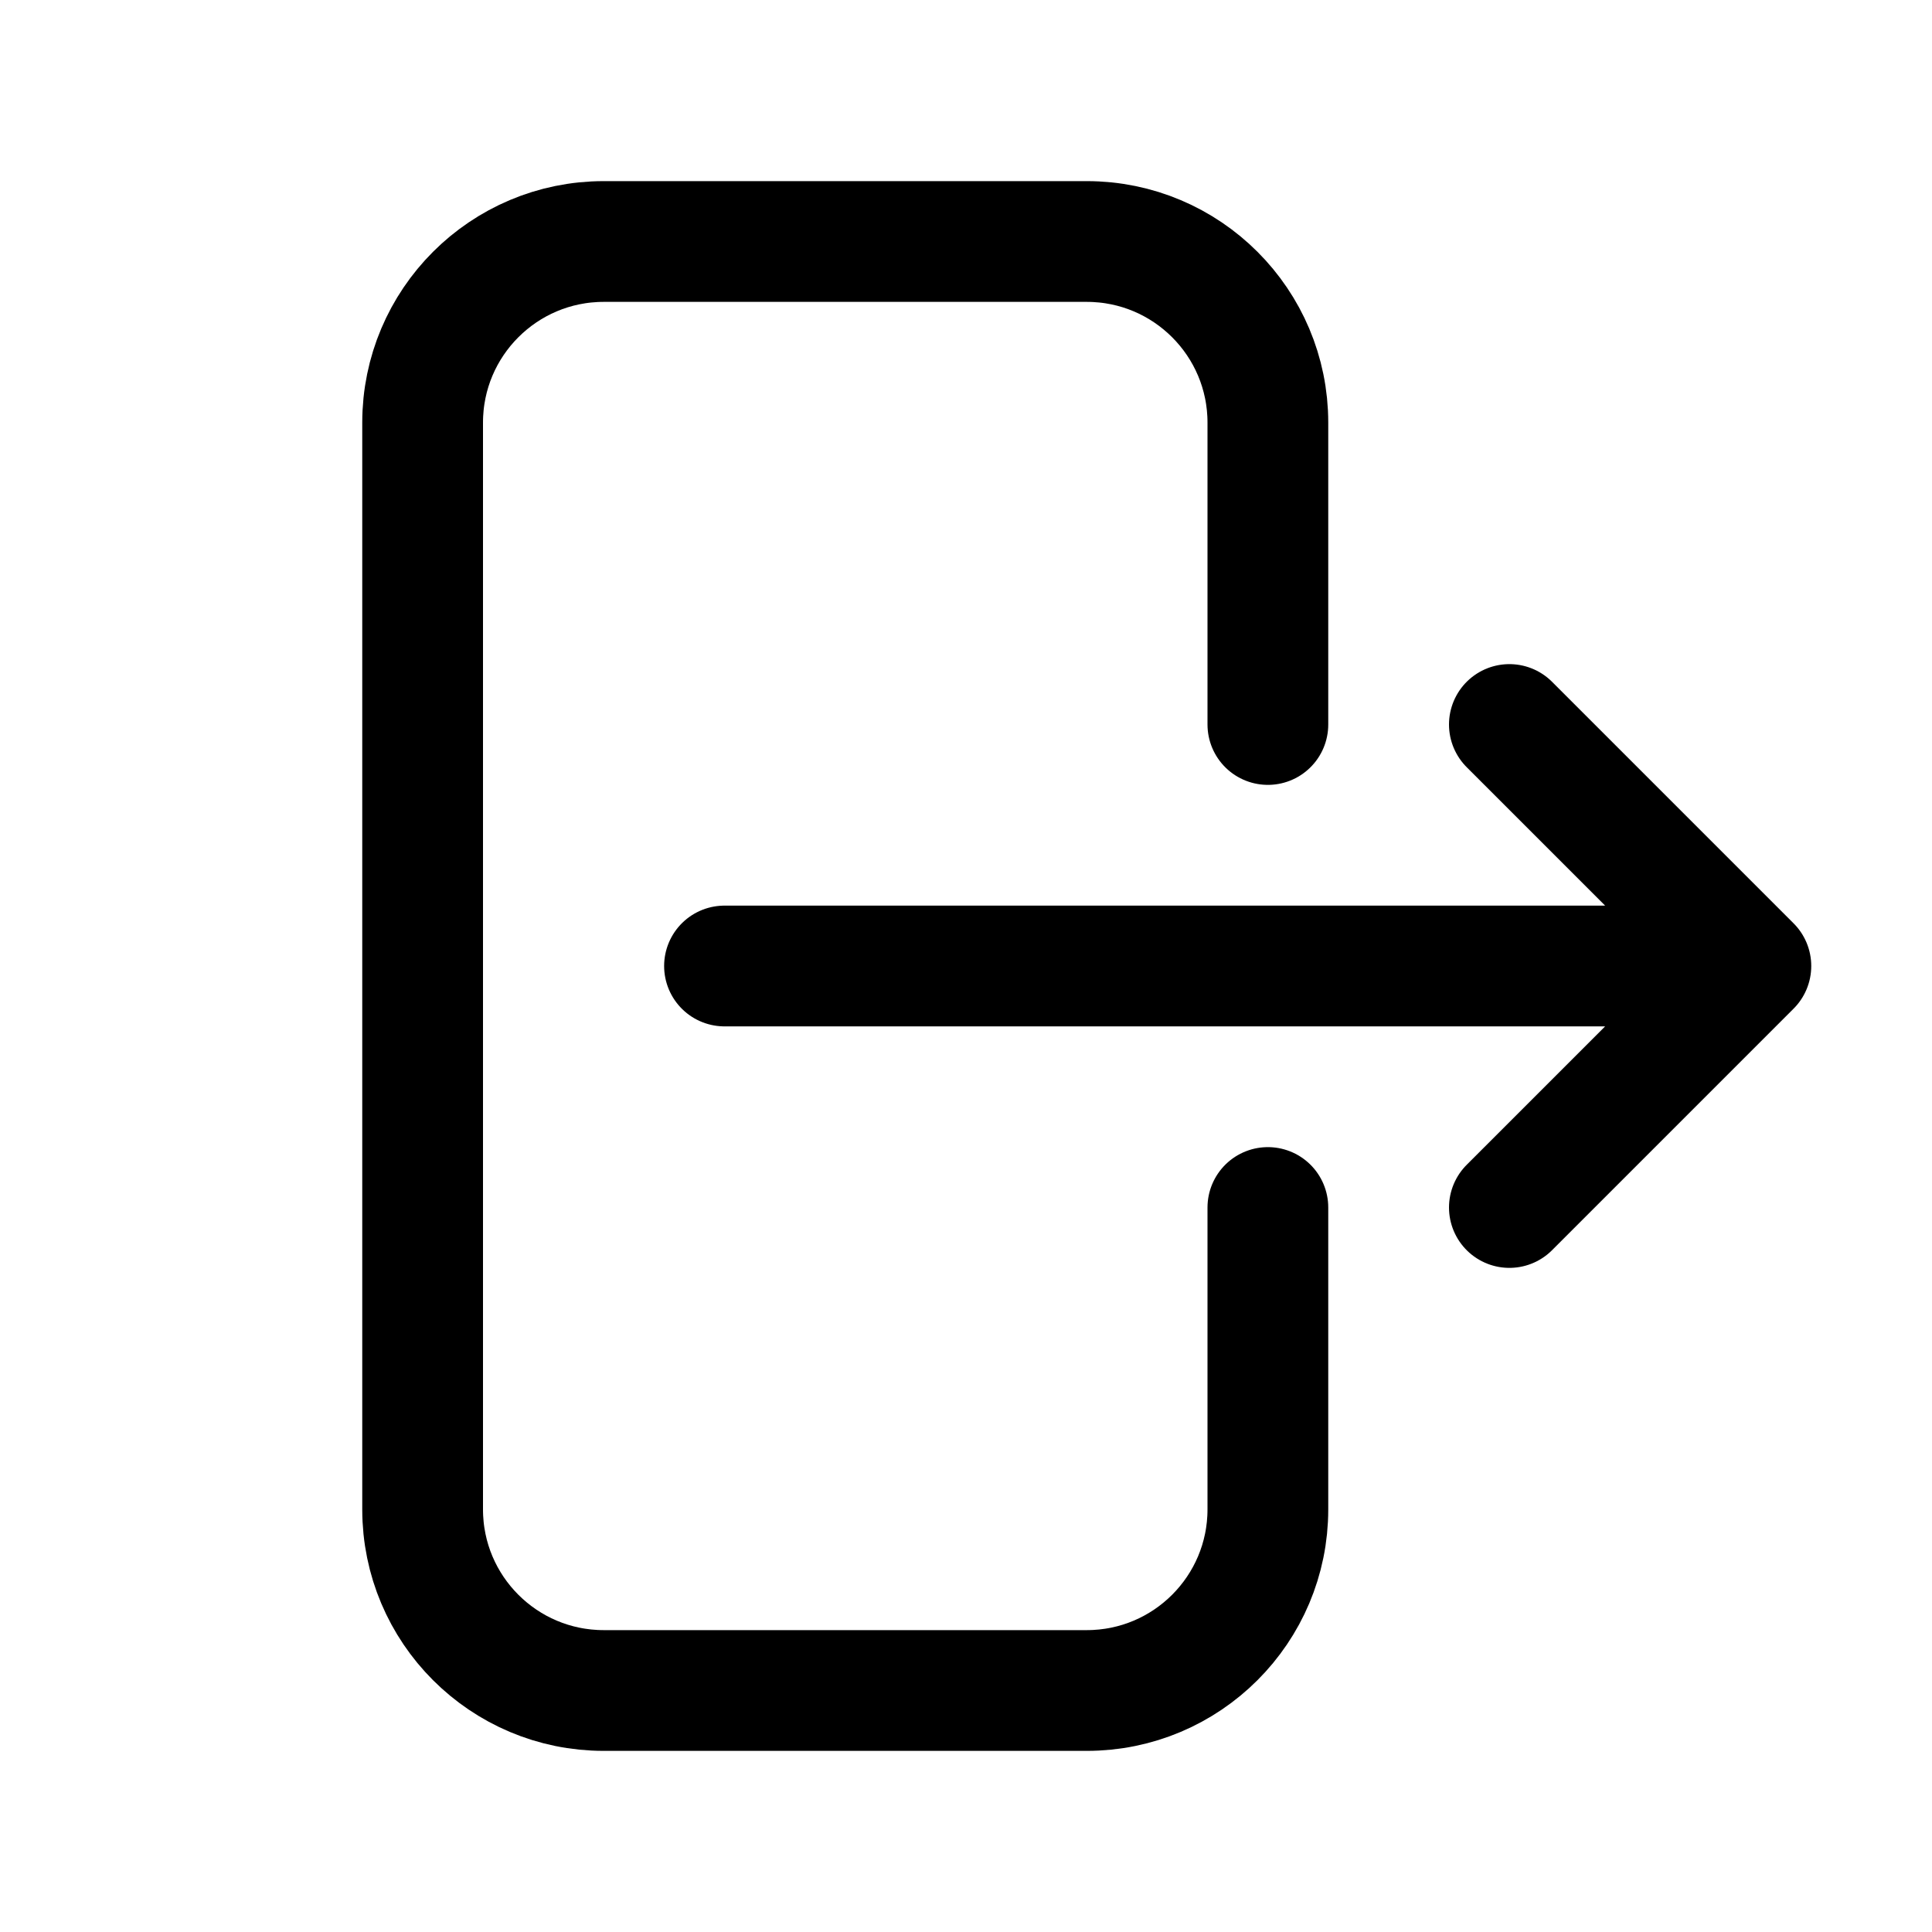
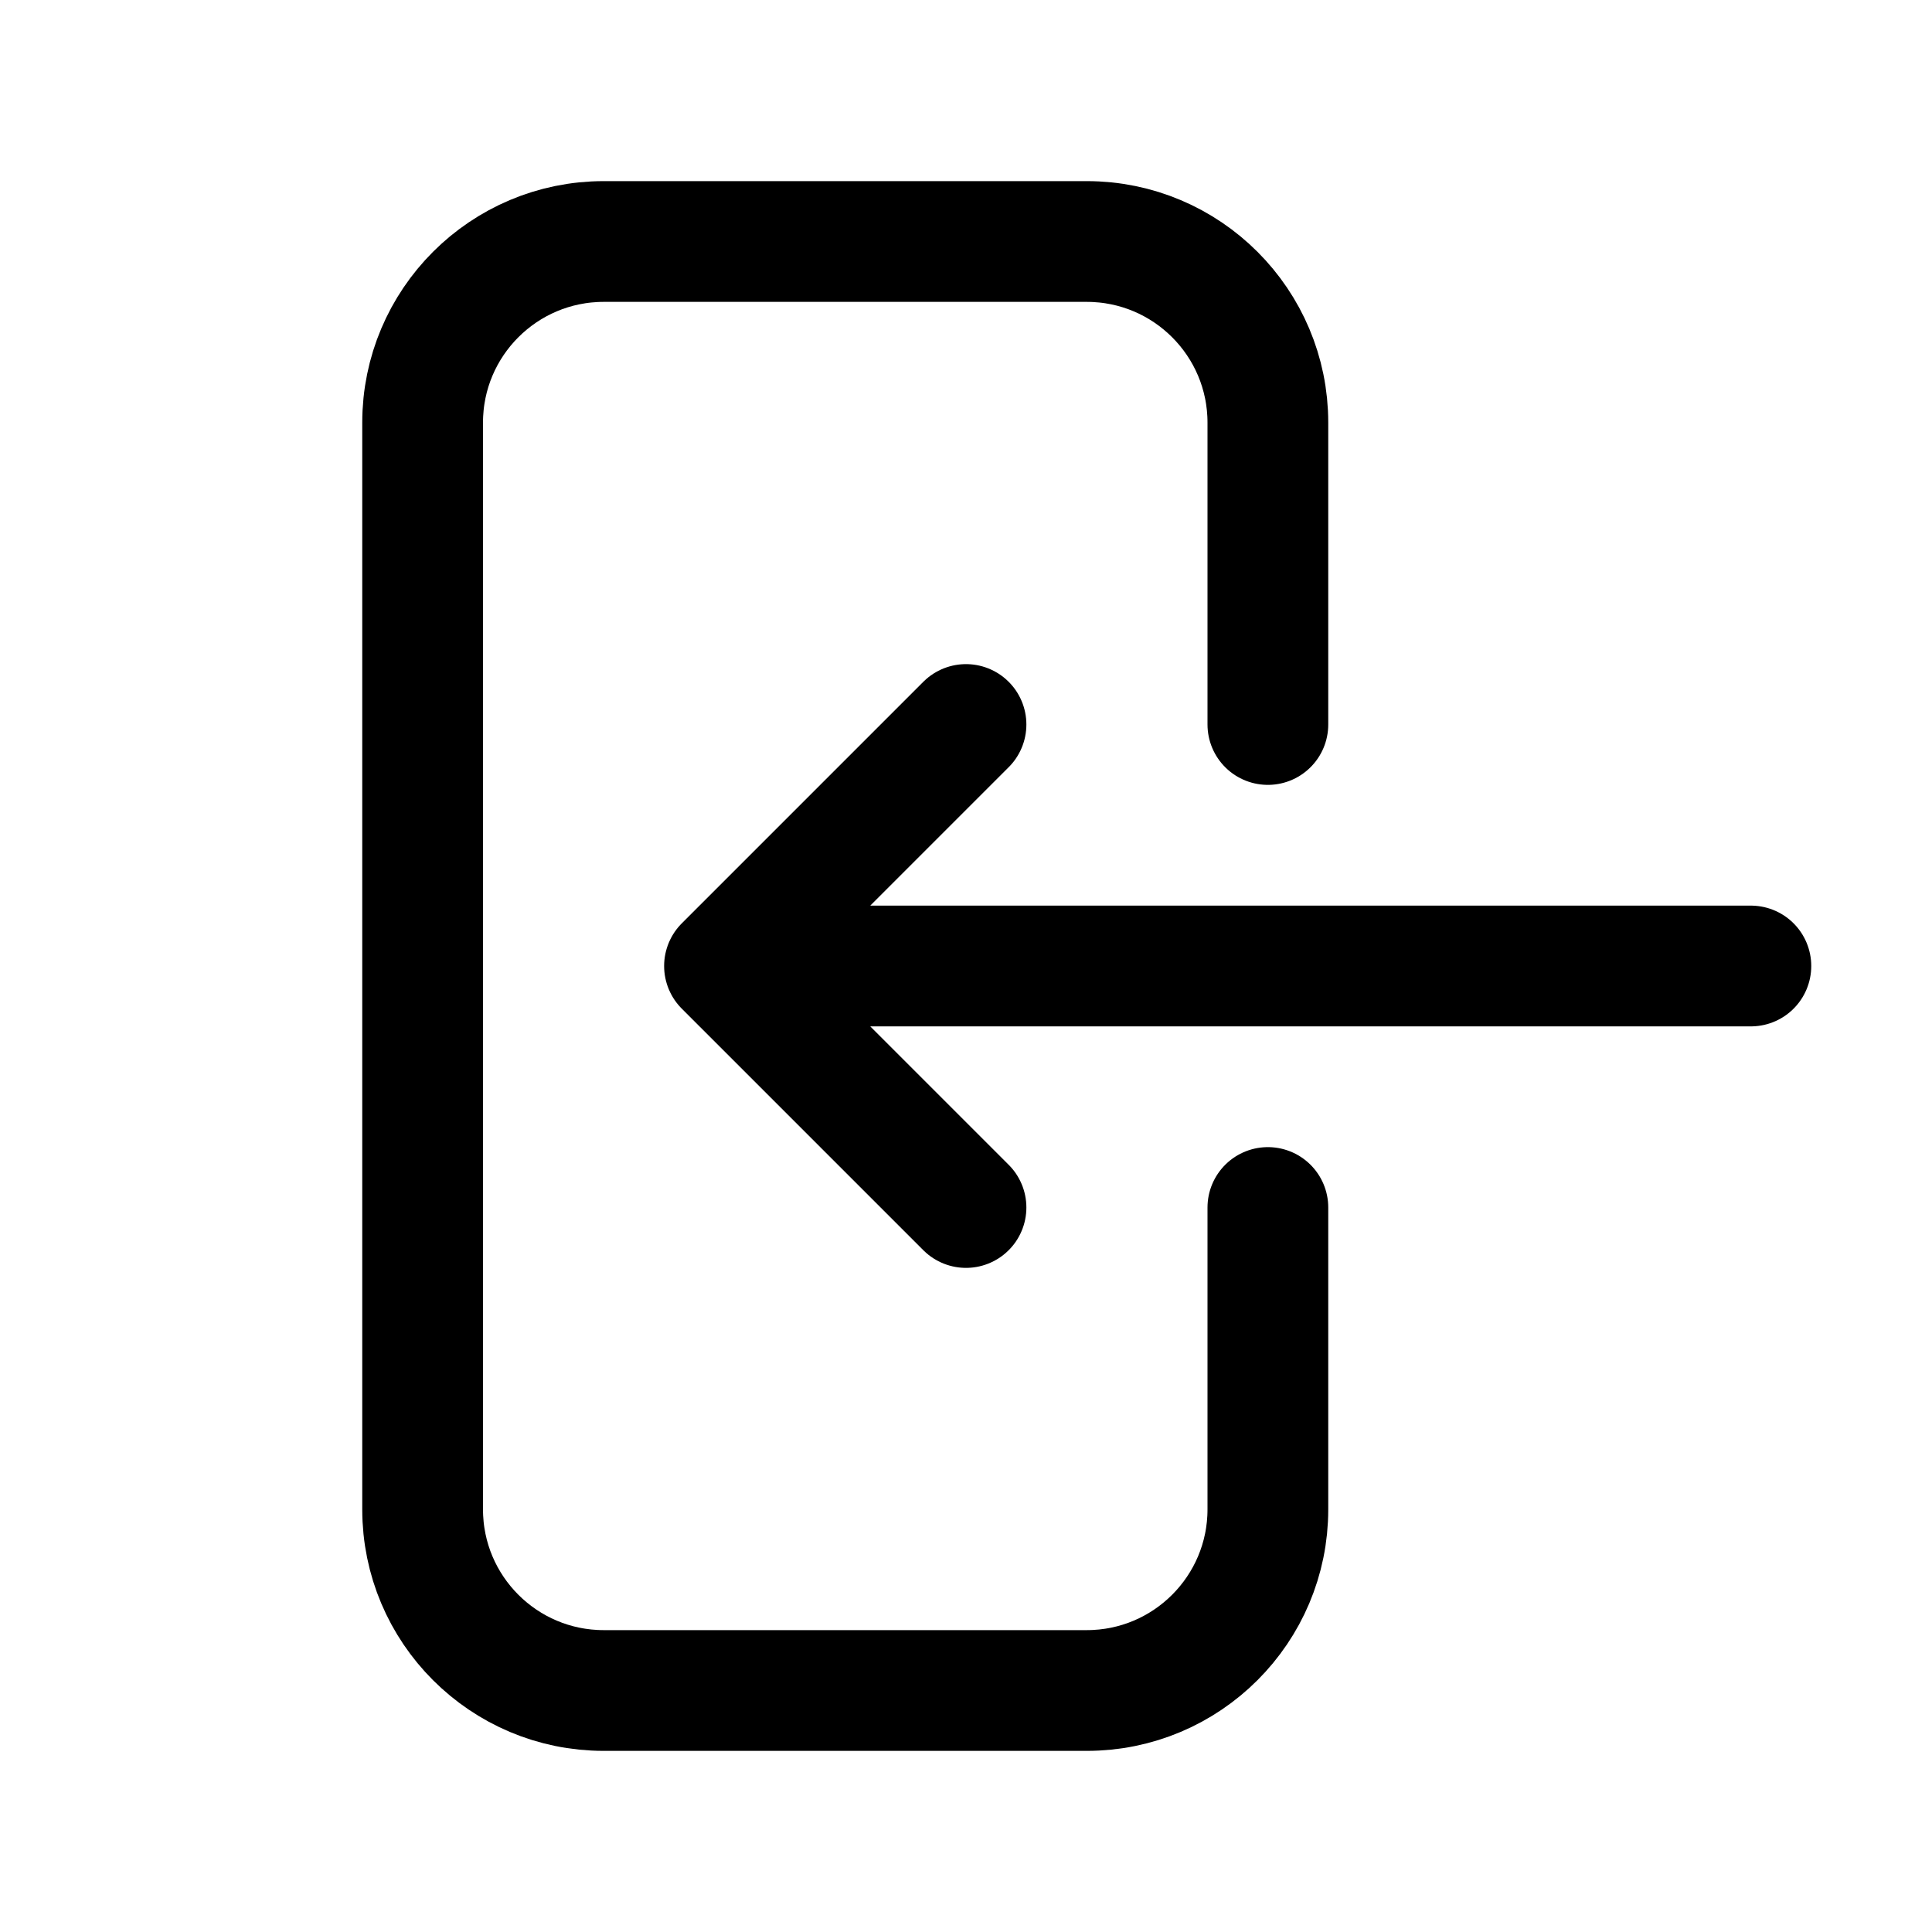
<svg xmlns="http://www.w3.org/2000/svg" fill="none" viewBox="0 0 24 24" width="24" height="24" stroke-width="1.5" stroke="currentColor" class="w-6 h-6">
-   <path stroke-linecap="round" stroke-linejoin="round" d="M15.75 9V5.25A2.25 2.25 0 0013.5 3h-6a2.25 2.25 0 00-2.25 2.25v13.5A2.25 2.25 0 007.5 21h6a2.25 2.25 0 002.25-2.25V15m3 0l3-3m0 0l-3-3m3 3H9" />
+   <path stroke-linecap="round" stroke-linejoin="round" d="M15.75 9V5.25A2.25 2.25 0 0013.5 3h-6a2.25 2.25 0 00-2.25 2.25v13.5A2.25 2.25 0 007.5 21h6a2.25 2.25 0 002.25-2.25V15M12 9l-3 3m0 0l3 3m-3-3h12.75" />
</svg>
